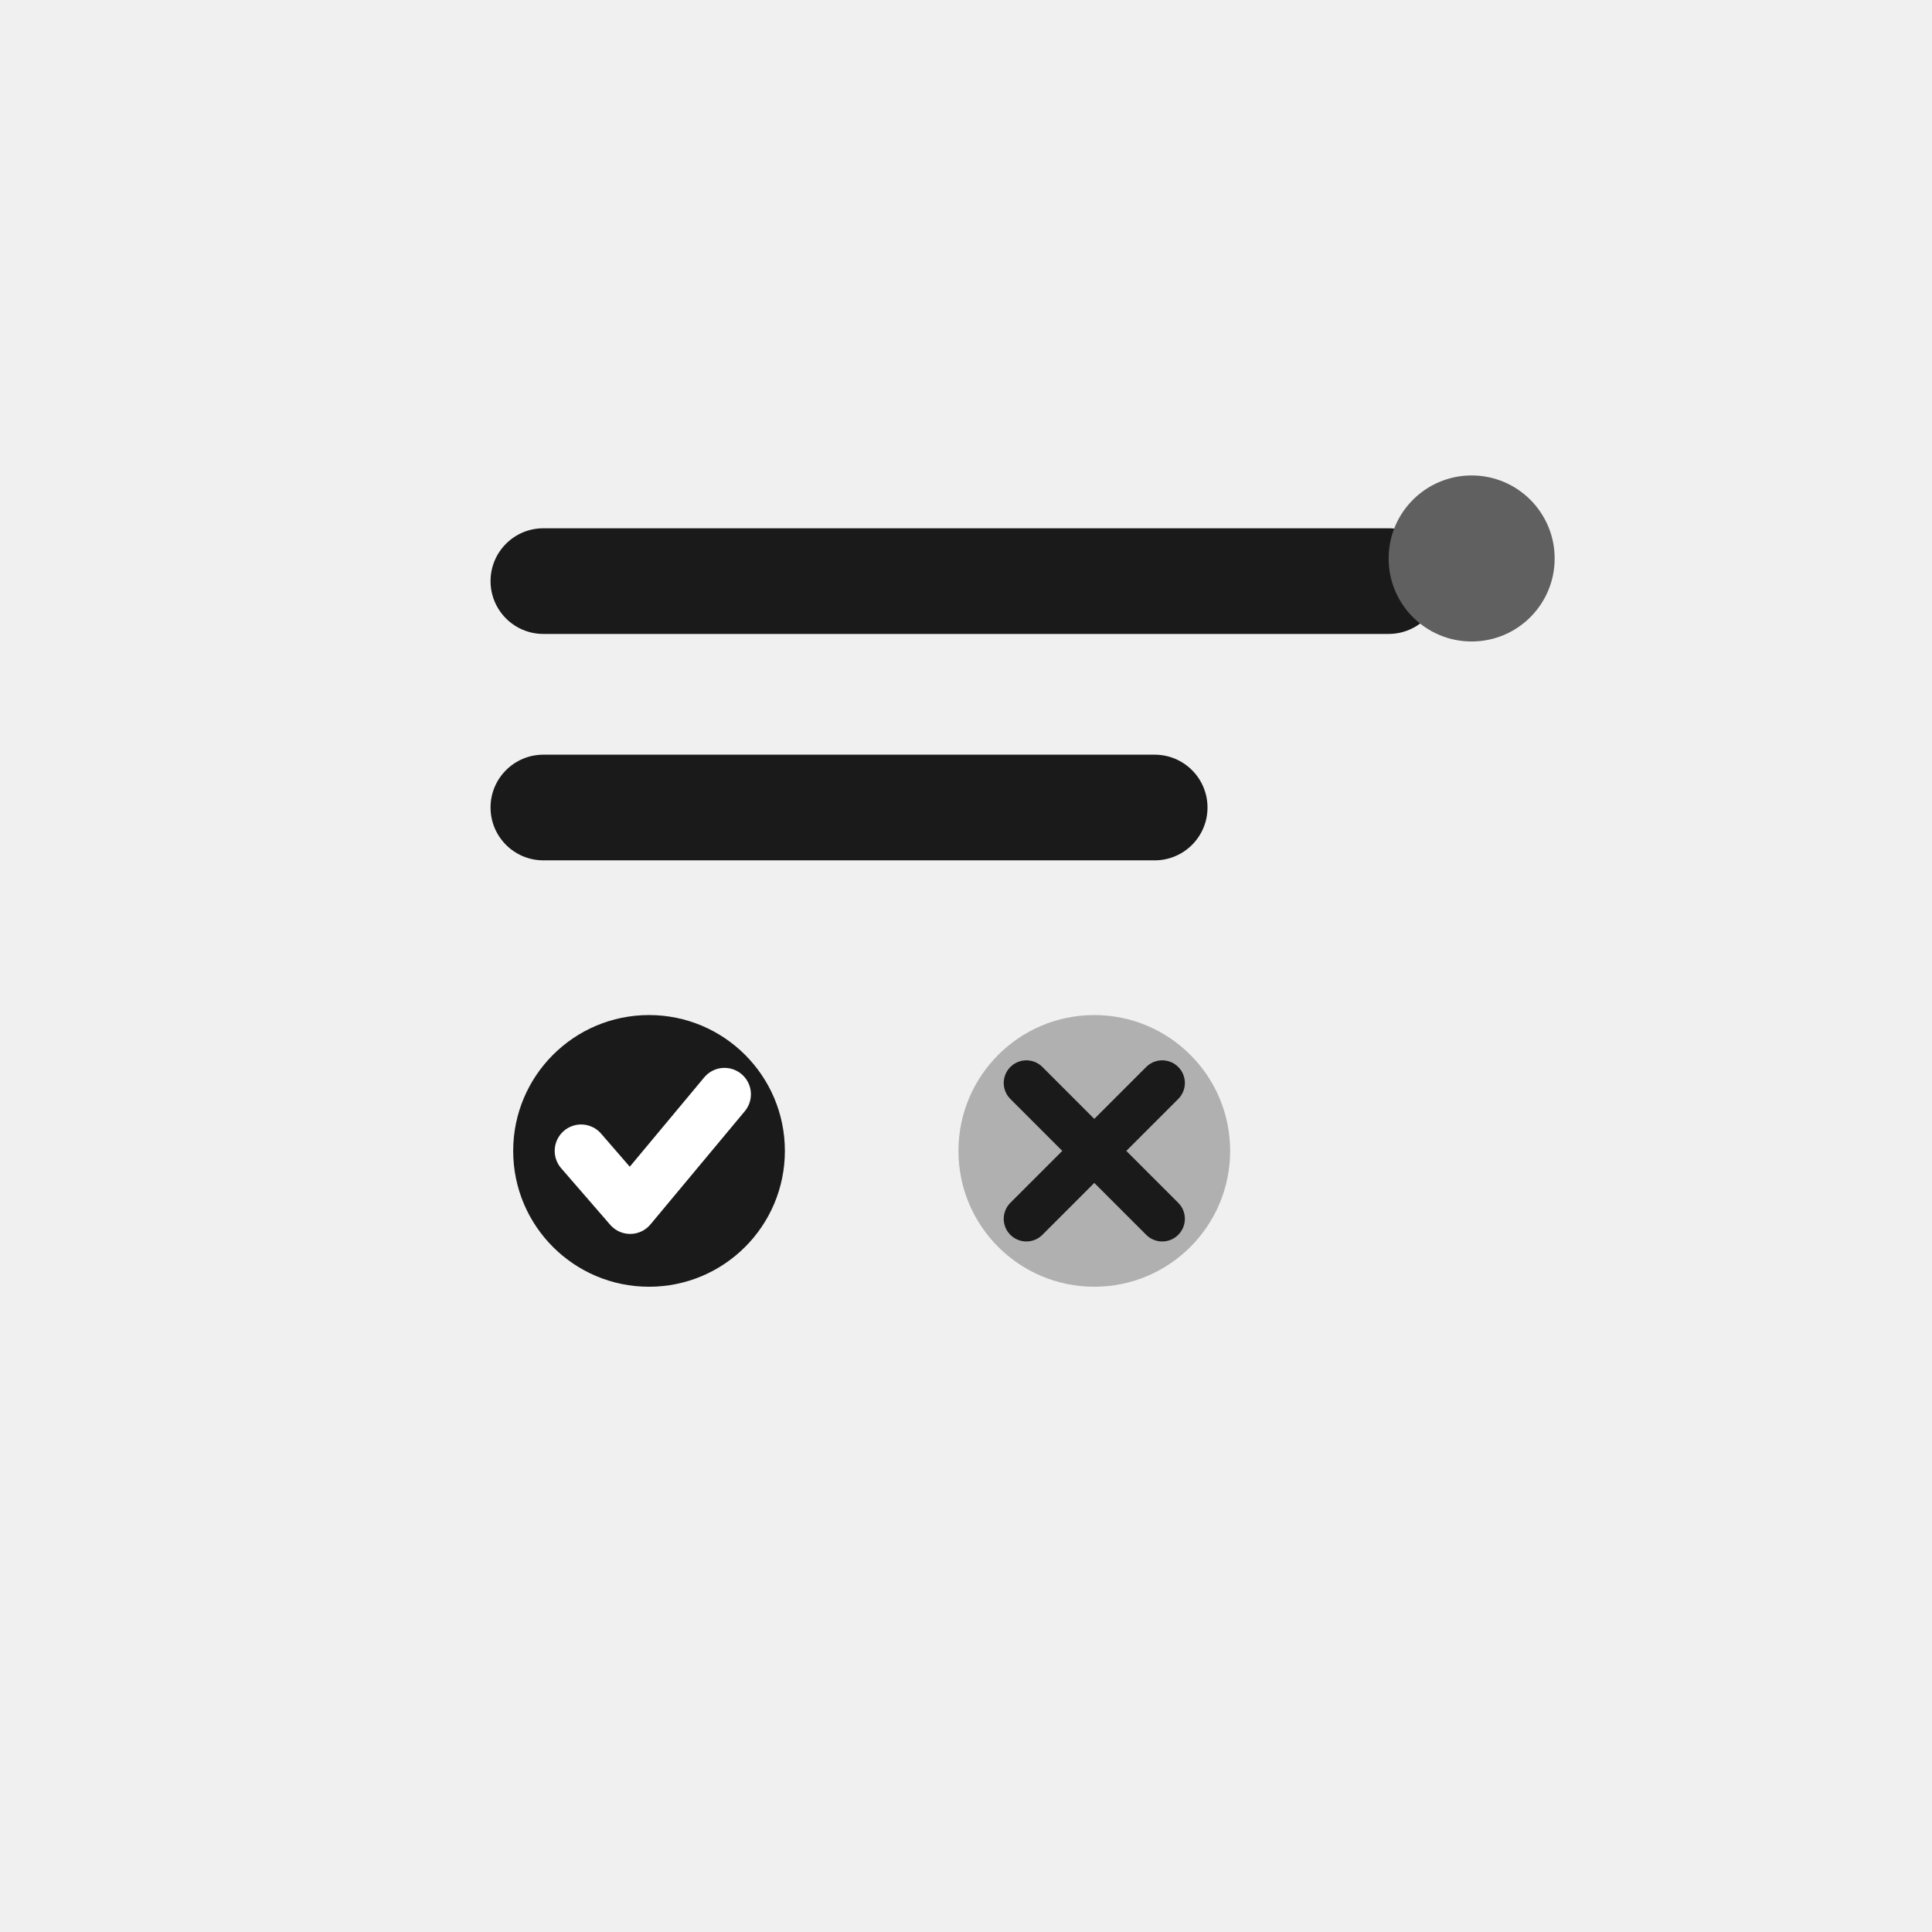
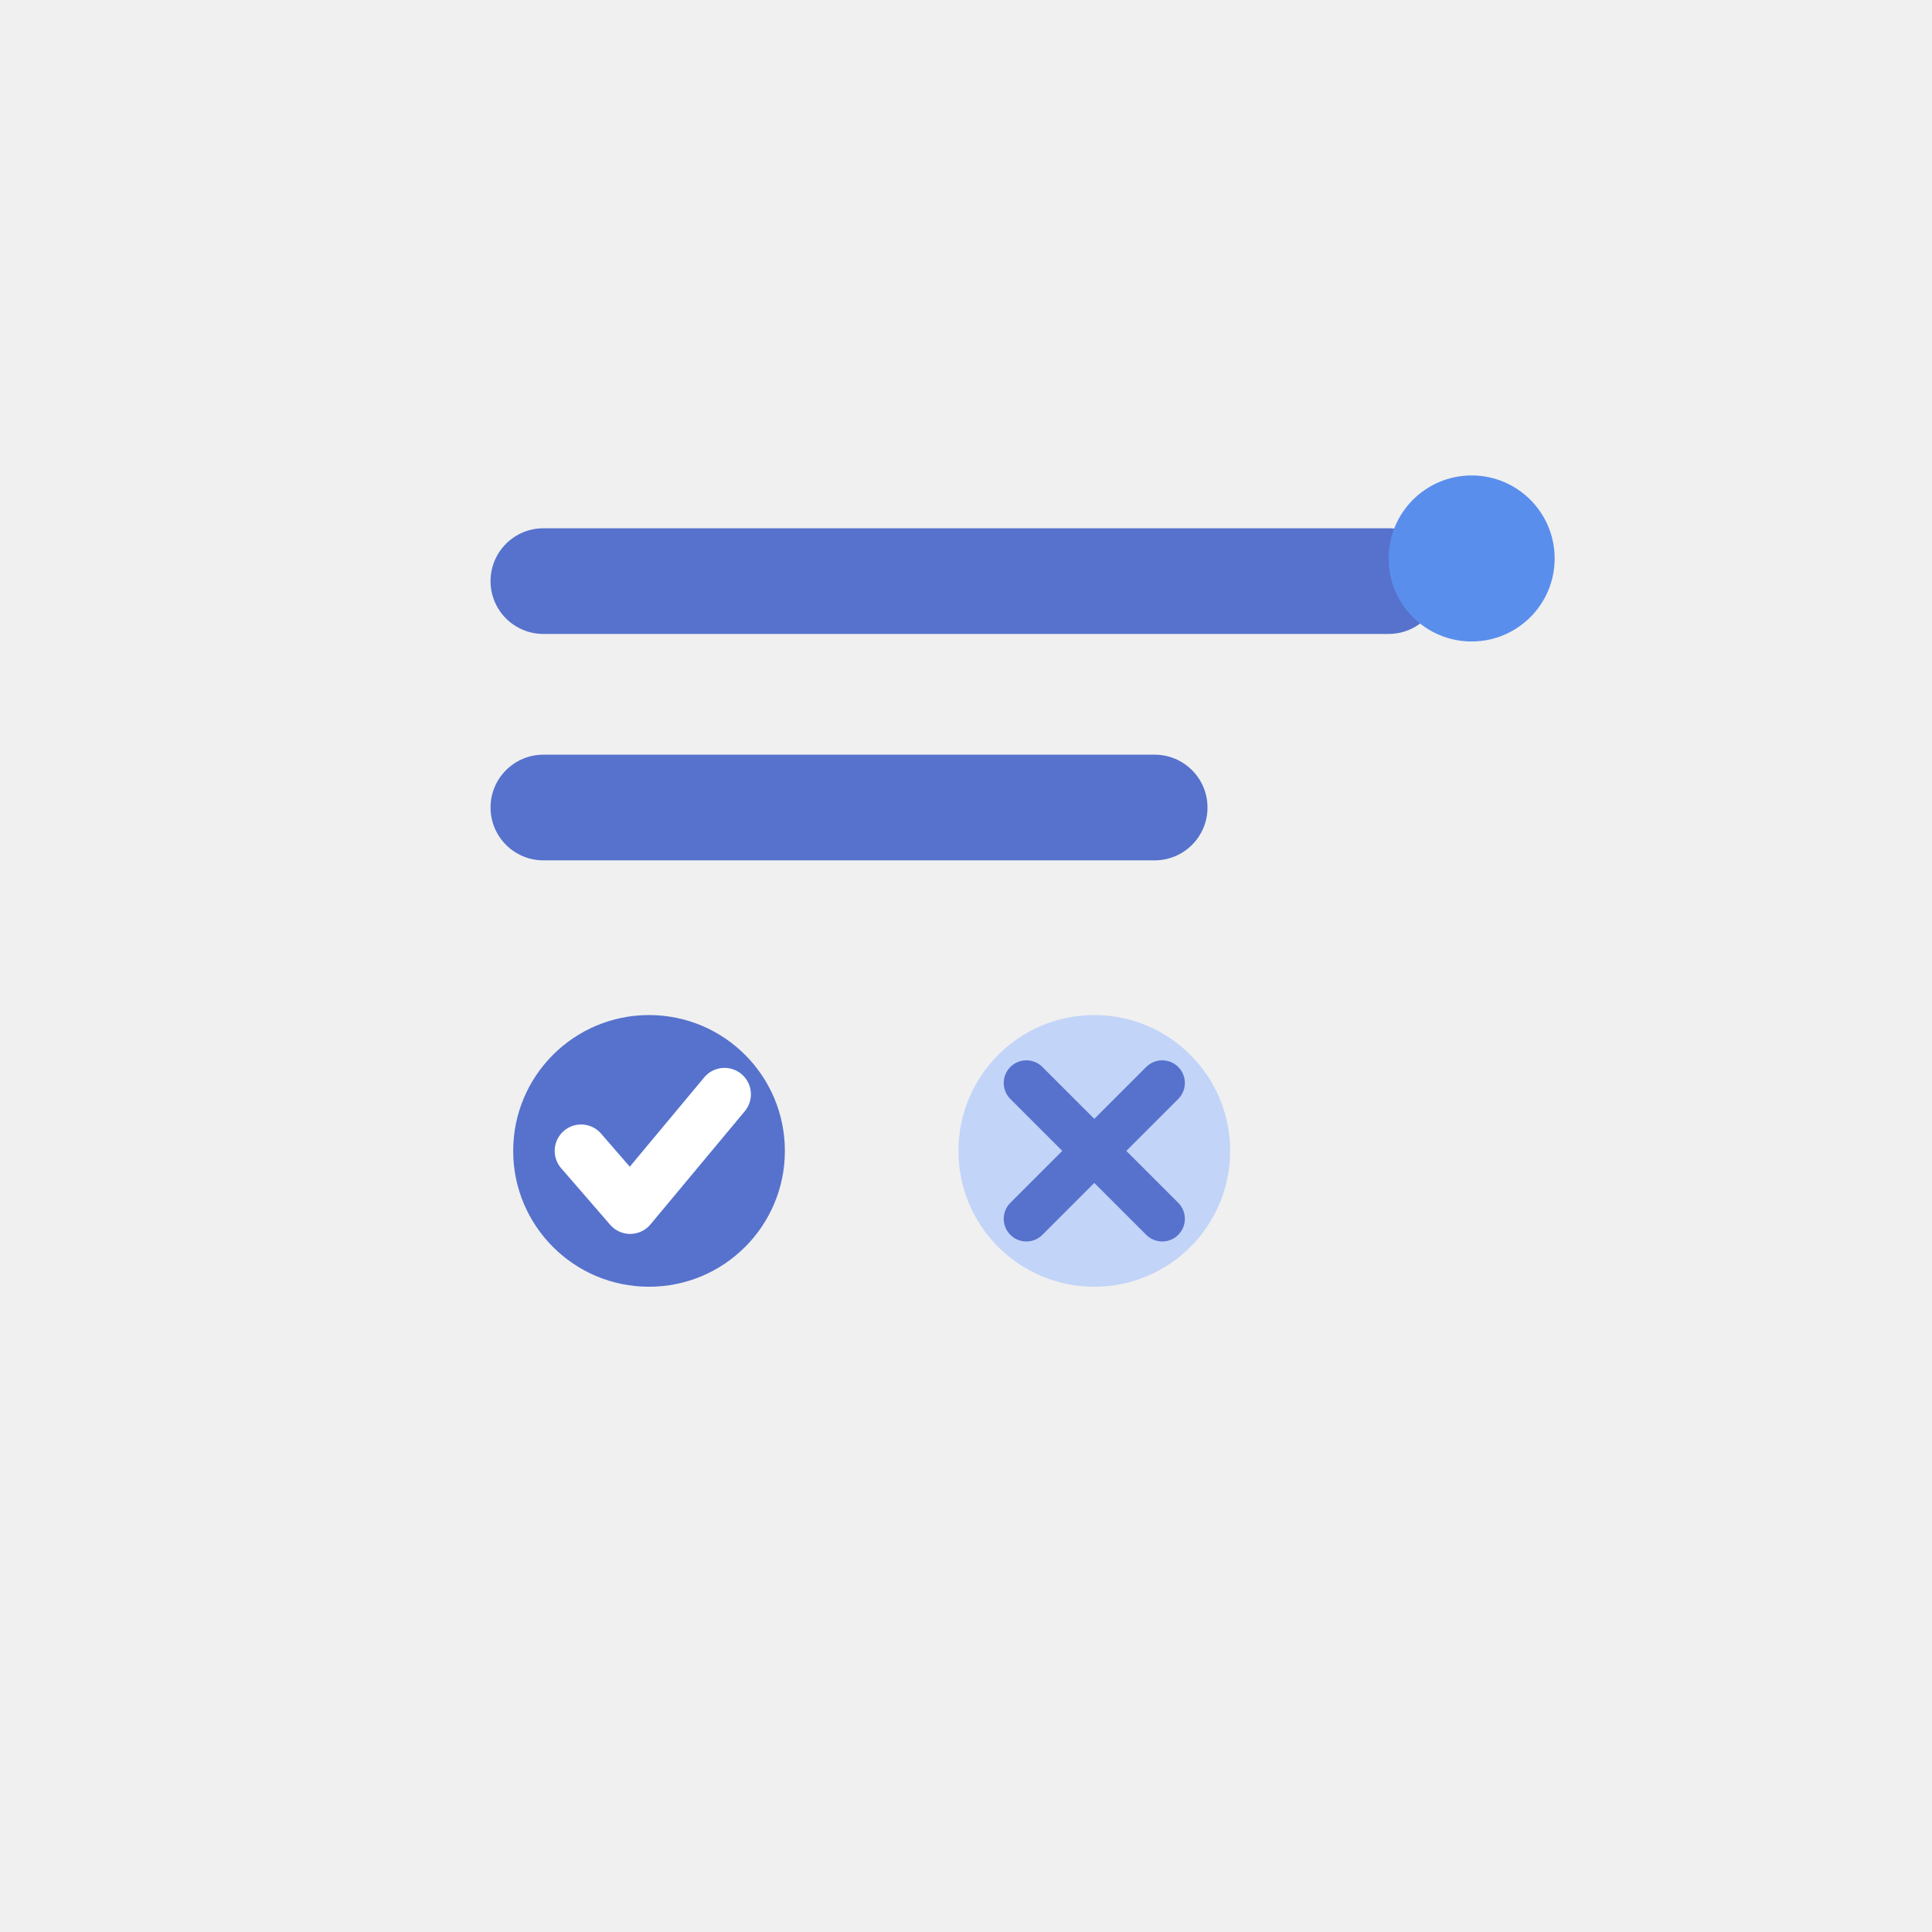
<svg xmlns="http://www.w3.org/2000/svg" viewBox="0 0 512 512">
-   <rect x="130" y="140" width="252" height="28" rx="14" fill="#1a1a1a" />
-   <rect x="130" y="200" width="190" height="28" rx="14" fill="#1a1a1a" />
-   <circle cx="172" cy="305" r="36" fill="#1a1a1a" />
+   <rect x="130" y="140" width="252" height="28" rx="14" fill="#5672cd" />
+   <rect x="130" y="200" width="190" height="28" rx="14" fill="#5672cd" />
+   <circle cx="172" cy="305" r="36" fill="#5672cd" />
  <polyline points="154,305 167,320 192,290" stroke="white" stroke-width="14" stroke-linecap="round" stroke-linejoin="round" fill="none" />
-   <circle cx="290" cy="305" r="36" fill="#b0b0b0" />
-   <line x1="272" y1="287" x2="308" y2="323" stroke="#1a1a1a" stroke-width="12" stroke-linecap="round" />
-   <line x1="308" y1="287" x2="272" y2="323" stroke="#1a1a1a" stroke-width="12" stroke-linecap="round" />
-   <circle cx="390" cy="148" r="22" fill="#606060" />
+   <circle cx="290" cy="305" r="36" fill="#c2d4f8" />
+   <line x1="272" y1="287" x2="308" y2="323" stroke="#5672cd" stroke-width="12" stroke-linecap="round" />
+   <line x1="308" y1="287" x2="272" y2="323" stroke="#5672cd" stroke-width="12" stroke-linecap="round" />
+   <circle cx="390" cy="148" r="22" fill="#5a8eed" />
</svg>
